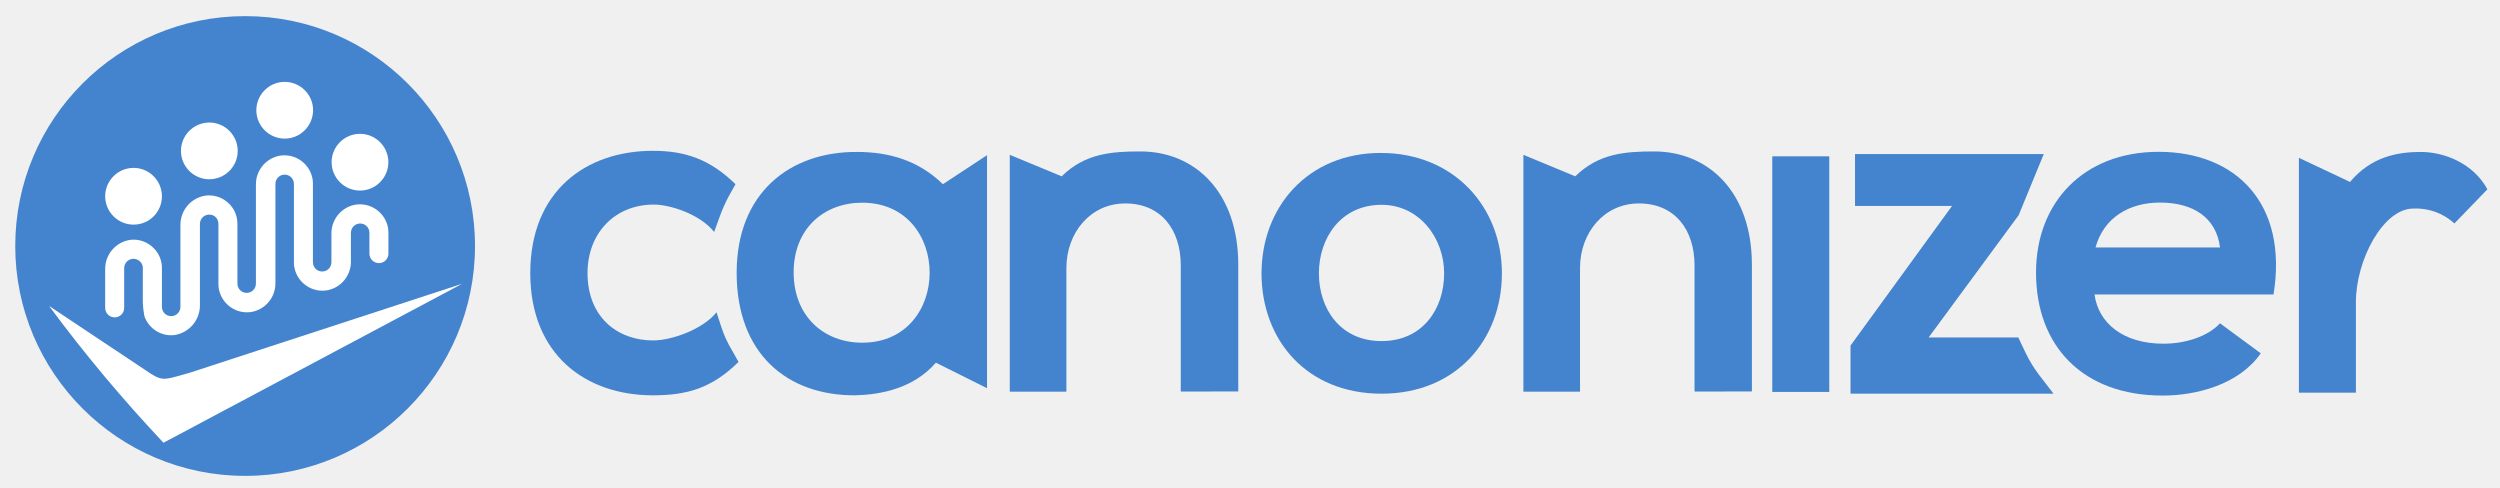
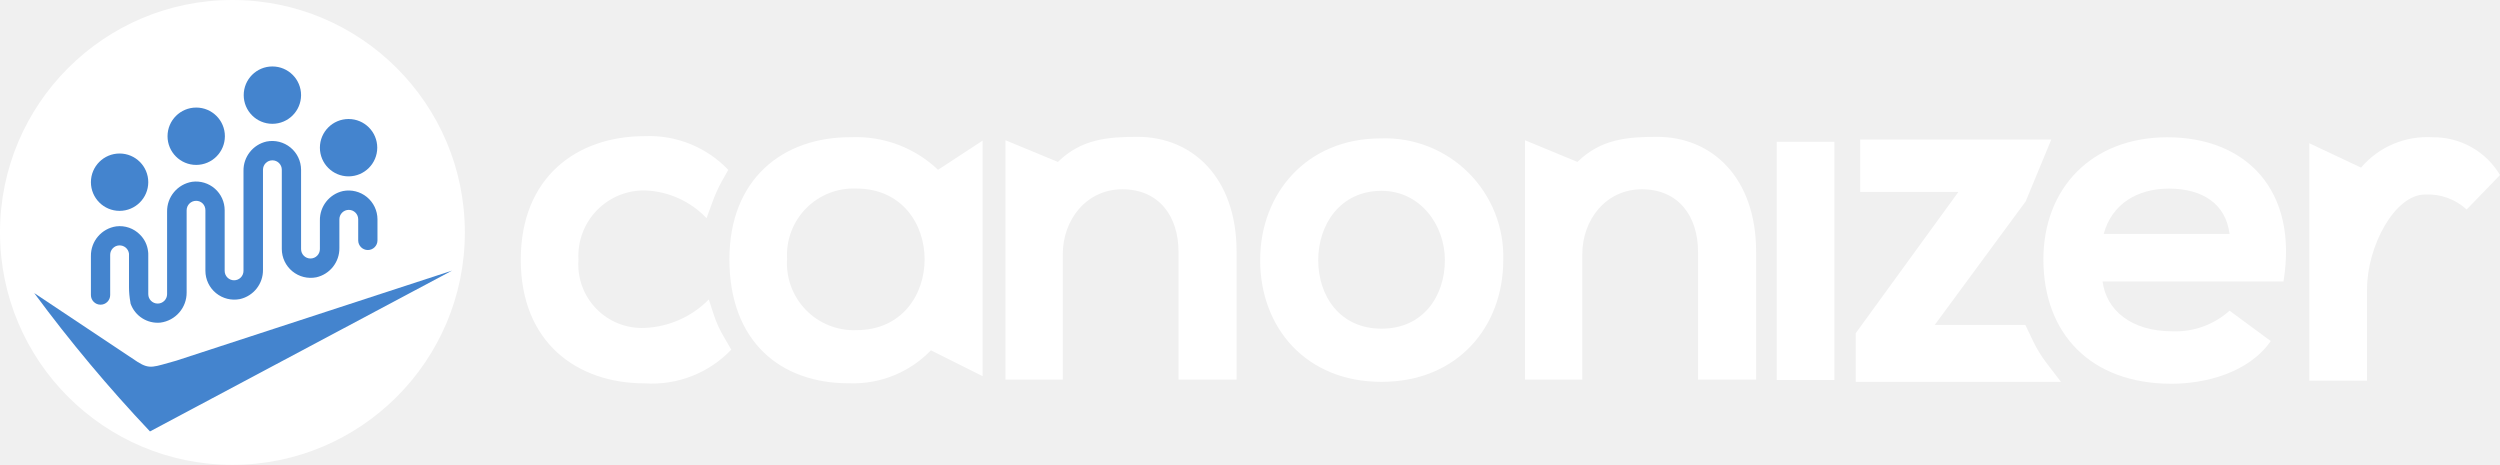
- <svg xmlns="http://www.w3.org/2000/svg" width="2000" height="390" viewBox="0 0 2000 390" fill="none">
-   <path d="M590.818 289.553C569.518 310.553 549.618 316.253 522.318 316.253C468.718 316.253 424.218 283.953 424.218 218.453C424.218 152.953 468.618 120.653 522.318 120.653C548.418 120.653 567.918 127.453 588.418 147.353L583.418 156.253C580.418 161.753 577.818 167.553 575.718 173.453L571.318 185.553C559.718 171.053 535.718 163.653 523.018 163.653C492.218 163.653 470.018 186.153 470.018 218.453C470.018 253.753 494.018 272.353 522.518 272.353C537.018 272.353 561.918 263.753 573.218 249.853L577.118 261.753C579.218 268.253 582.118 274.553 585.718 280.453L590.818 289.553Z" fill="#4484CE" />
-   <path d="M789.618 124.153V310.553L748.718 290.153C730.618 310.853 704.818 315.653 684.418 316.253C629.618 316.553 589.318 283.053 589.318 218.153C589.318 154.453 631.718 121.253 685.618 121.553C710.218 121.553 734.218 127.753 754.318 147.353L789.618 124.153ZM634.918 217.853C634.918 253.153 659.218 274.153 689.718 274.153C761.718 274.153 761.718 162.153 689.718 162.153C659.518 162.153 634.918 182.553 634.918 217.853Z" fill="#4484CE" />
-   <path d="M944.618 313.253V212.253C944.618 184.153 929.218 162.753 900.218 162.753C872.118 162.753 853.118 186.453 853.118 214.353V313.353H807.818V123.853L849.318 141.053C868.018 122.653 889.318 121.153 912.418 121.153C956.018 121.153 990.618 153.753 990.618 211.853V313.153L944.618 313.253Z" fill="#4484CE" />
-   <path d="M1355.62 313.253V212.253C1355.62 184.153 1340.22 162.753 1311.12 162.753C1283.02 162.753 1264.02 186.453 1264.02 214.353V313.353H1218.72V123.853L1260.22 141.053C1278.92 122.653 1300.22 121.153 1323.32 121.153C1366.92 121.153 1401.52 153.753 1401.52 211.853V313.153L1355.62 313.253Z" fill="#4484CE" />
-   <path d="M1201.52 218.653C1201.52 271.653 1165.12 314.953 1105.22 314.953C1045.32 314.953 1009.22 271.953 1009.22 218.653C1009.22 165.953 1045.92 122.353 1104.62 122.353C1163.22 122.353 1201.52 165.653 1201.52 218.653ZM1055.12 218.653C1055.12 246.753 1072.02 272.853 1105.22 272.853C1138.42 272.853 1155.32 246.753 1155.32 218.653C1155.32 190.753 1135.72 163.853 1105.22 163.853C1072.32 163.853 1055.12 190.853 1055.12 218.653Z" fill="#4484CE" />
-   <path d="M1463.42 125.053H1417.82V313.553H1463.42V125.053Z" fill="#4484CE" />
-   <path d="M1635.02 123.253L1614.92 172.153L1542.92 269.953H1614.62L1620.82 282.953C1623.72 288.953 1627.22 294.553 1631.22 299.853L1642.82 314.953H1480.42V276.453L1561.62 164.753H1484.02V123.253H1635.02Z" fill="#4484CE" />
-   <path d="M1675.62 235.553C1678.62 258.353 1698.42 274.953 1730.72 274.953C1747.62 274.953 1765.72 269.653 1776.02 258.653L1808.62 282.653C1791.12 307.853 1756.72 316.453 1730.12 316.453C1666.42 316.453 1628.82 277.053 1628.82 218.053C1628.82 161.753 1667.02 121.453 1726.92 121.453C1788.82 121.453 1830.62 162.953 1818.82 235.553H1675.62ZM1776.02 197.953C1773.02 173.953 1754.42 162.053 1728.02 162.053C1703.42 162.053 1683.02 173.953 1676.42 197.953H1776.02Z" fill="#4484CE" />
-   <path d="M1880.02 145.553C1896.92 125.353 1917.92 121.553 1936.62 121.553C1955.62 121.553 1978.72 130.753 1989.92 151.453L1963.52 178.753C1954.62 170.553 1942.72 166.253 1930.62 166.853C1906.62 166.853 1884.72 207.753 1884.72 241.853V314.153H1839.12V126.253L1880.02 145.553Z" fill="#4484CE" />
-   <path d="M196.1 380.7C297.665 380.7 380 298.365 380 196.8C380 95.235 297.665 12.9 196.1 12.9C94.535 12.9 12.2 95.235 12.2 196.8C12.2 298.365 94.535 380.7 196.1 380.7Z" fill="#4484CE" />
-   <path d="M39.28 244.791L120.98 299.191C130.98 305.491 133.58 303.091 151.48 298.291L369.78 226.991L130.78 354.191C98.18 319.591 67.58 283.091 39.28 244.791Z" fill="white" />
-   <path d="M106.838 179.707C94.338 179.707 84.138 169.507 84.138 157.007C84.138 144.507 94.338 134.307 106.838 134.307C119.338 134.307 129.538 144.507 129.538 157.007C129.538 169.607 119.438 179.707 106.838 179.707Z" fill="white" />
-   <path d="M167.46 143.419C154.96 143.419 144.76 133.219 144.76 120.719C144.76 108.219 154.96 98.019 167.46 98.019C179.96 98.019 190.16 108.219 190.16 120.719C190.16 133.219 180.06 143.319 167.46 143.419Z" fill="white" />
-   <path d="M227.774 110.891C215.274 110.891 205.074 100.691 205.074 88.191C205.074 75.691 215.274 65.491 227.774 65.491C240.274 65.491 250.474 75.691 250.474 88.191C250.374 100.691 240.274 110.891 227.774 110.891Z" fill="white" />
-   <path d="M287.988 152.457C275.488 152.457 265.288 142.257 265.288 129.757C265.288 117.257 275.488 107.057 287.988 107.057C300.488 107.057 310.688 117.257 310.688 129.757C310.688 142.257 300.488 152.457 287.988 152.457Z" fill="white" />
-   <path d="M139.138 268.104C128.738 269.104 119.038 262.904 115.538 253.004L115.338 251.804C114.638 247.904 114.238 244.004 114.238 240.104V213.604C113.738 209.504 109.938 206.604 105.838 207.104C102.138 207.604 99.338 210.704 99.338 214.504V246.304C99.338 250.504 95.938 253.904 91.738 253.904C87.538 253.904 84.138 250.504 84.138 246.304V215.504C83.938 203.704 92.538 193.604 104.138 191.904C111.038 191.004 118.038 193.504 122.938 198.504C126.538 202.004 128.738 206.604 129.338 211.604C129.538 212.604 129.538 213.604 129.538 214.604V245.504C129.538 249.604 132.838 252.904 136.938 252.904C141.038 252.904 144.338 249.604 144.338 245.504V180.304C144.138 168.504 152.538 158.404 164.238 156.504C176.638 154.904 188.138 163.604 189.738 176.004C189.838 177.004 189.938 178.004 189.938 178.904V226.904C189.938 231.004 193.238 234.304 197.338 234.304C201.438 234.304 204.738 231.004 204.738 226.904V147.904C204.538 136.804 212.138 127.104 223.038 124.704C235.438 122.204 247.438 130.304 249.938 142.604C250.238 144.104 250.338 145.504 250.338 147.004V209.804C250.338 213.904 253.638 217.204 257.738 217.204C261.838 217.204 265.138 213.904 265.138 209.804V187.104C264.938 176.004 272.538 166.304 283.438 163.904C295.838 161.404 307.838 169.504 310.338 181.804C310.638 183.304 310.738 184.704 310.738 186.204V202.904C310.738 207.104 307.338 210.504 303.138 210.504C298.938 210.504 295.538 207.104 295.538 202.904V186.204C295.538 182.104 292.238 178.804 288.138 178.804C284.038 178.804 280.738 182.104 280.738 186.204V208.904C280.938 220.004 273.338 229.704 262.438 232.104C250.038 234.604 238.038 226.504 235.538 214.204C235.238 212.704 235.138 211.304 235.138 209.804V147.104C235.138 143.004 231.838 139.704 227.738 139.704C223.638 139.704 220.338 143.004 220.338 147.104V226.204C220.538 237.304 212.938 247.004 202.038 249.404C189.638 251.904 177.638 243.804 175.138 231.504C174.838 230.004 174.738 228.604 174.738 227.104V179.104C174.738 177.104 174.038 175.204 172.638 173.804C171.238 172.404 169.338 171.604 167.338 171.704C163.238 171.704 159.938 175.004 159.938 179.104V244.104C160.038 256.204 151.138 266.504 139.138 268.104Z" fill="white" />
+ <svg xmlns="http://www.w3.org/2000/svg" width="224.997" height="41.836" viewBox="0 0 224.997 41.836">
+   <g id="Group_9393" data-name="Group 9393" transform="translate(-23.815 -21)">
+     <g id="Group_9223" data-name="Group 9223" transform="translate(70.683 33.253)">
+       <path id="Path_4539" data-name="Path 4539" d="M174.746,60.915a9.867,9.867,0,0,1-7.787,3.034c-6.1,0-11.158-3.674-11.158-11.125S160.857,41.7,166.958,41.7a9.818,9.818,0,0,1,7.518,3.034l-.573,1.011a12.789,12.789,0,0,0-.876,1.955l-.506,1.382a8.04,8.04,0,0,0-5.495-2.495,5.9,5.9,0,0,0-6.034,6.237,5.722,5.722,0,0,0,5.967,6.135,8.588,8.588,0,0,0,5.765-2.562l.438,1.348a10.085,10.085,0,0,0,.978,2.124Z" transform="translate(-155.8 -41.7)" fill="#fff" />
+       <path id="Path_4540" data-name="Path 4540" d="M234.289,42.3v21.2l-4.652-2.326a9.721,9.721,0,0,1-7.315,2.967c-6.237.034-10.821-3.776-10.821-11.158,0-7.248,4.821-11.023,10.956-10.99a10.7,10.7,0,0,1,7.821,2.933Zm-17.6,10.653a6.026,6.026,0,0,0,6.237,6.405c8.192,0,8.192-12.743,0-12.743A5.988,5.988,0,0,0,216.692,52.956Z" transform="translate(-192.723 -41.898)" fill="#fff" />
+       <path id="Path_4541" data-name="Path 4541" d="M300.775,63.745v-11.5c0-3.2-1.753-5.63-5.057-5.63-3.2,0-5.36,2.7-5.36,5.866V63.745H285.2V42.2l4.72,1.955c2.124-2.09,4.551-2.259,7.18-2.259,4.956,0,8.9,3.708,8.9,10.316V63.745Z" transform="translate(-241.578 -41.833)" fill="#fff" />
+       <path id="Path_4542" data-name="Path 4542" d="M439.474,63.745v-11.5c0-3.2-1.753-5.63-5.057-5.63-3.2,0-5.36,2.7-5.36,5.866V63.745H423.9V42.2l4.72,1.955c2.124-2.09,4.551-2.259,7.18-2.259,4.956,0,8.9,3.708,8.9,10.316V63.745Z" transform="translate(-333.521 -41.833)" fill="#fff" />
+       <path id="Path_4543" data-name="Path 4543" d="M375.078,53.256c0,6.034-4.146,10.956-10.956,10.956S353.2,59.324,353.2,53.256c0-6,4.18-10.956,10.855-10.956A10.643,10.643,0,0,1,375.078,53.256Zm-16.653,0c0,3.2,1.922,6.169,5.7,6.169s5.7-2.967,5.7-6.169c0-3.169-2.225-6.237-5.7-6.237C360.38,47.02,358.425,50.087,358.425,53.256Z" transform="translate(-286.655 -42.098)" fill="#fff" />
+       <rect id="Rectangle_419" data-name="Rectangle 419" width="5.191" height="21.44" transform="translate(113.033 0.506)" fill="#fff" />
+       <path id="Path_4544" data-name="Path 4544" d="M529.8,42.6,527.5,48.162l-8.192,11.125h8.158l.708,1.483a11.314,11.314,0,0,0,1.18,1.922l1.315,1.719H512.2V60.029l9.237-12.709H512.6V42.6Z" transform="translate(-392.054 -42.297)" fill="#fff" />
+       <path id="Path_4545" data-name="Path 4545" d="M567.626,54.979c.337,2.6,2.6,4.484,6.27,4.484a7.286,7.286,0,0,0,5.158-1.854l3.708,2.731c-1.989,2.865-5.9,3.843-8.933,3.843-7.248,0-11.529-4.484-11.529-11.192,0-6.405,4.349-10.99,11.158-10.99,7.046,0,11.8,4.72,10.45,12.979H567.626ZM579.054,50.7c-.337-2.731-2.461-4.079-5.461-4.079-2.8,0-5.124,1.348-5.866,4.079Z" transform="translate(-425.265 -41.899)" fill="#fff" />
+       <path id="Path_4546" data-name="Path 4546" d="M637.952,44.731A7.819,7.819,0,0,1,644.391,42a6.946,6.946,0,0,1,6.068,3.4l-3,3.1a5.153,5.153,0,0,0-3.742-1.348c-2.731,0-5.225,4.652-5.225,8.529v8.225H633.3V42.539Z" transform="translate(-472.33 -41.899)" fill="#fff" />
+     </g>
+     <g id="Group_9392" data-name="Group 9392">
+       <circle id="Ellipse_7870" data-name="Ellipse 7870" cx="20.918" cy="20.918" r="20.918" transform="translate(23.815 21)" fill="#fff" />
+       <g id="Group_9391" data-name="Group 9391">
+         <path id="Path_4725" data-name="Path 4725" d="M263.664,384.021l9.3,6.194c1.134.713,1.428.448,3.475-.107L301.268,382l-27.185,14.473A133.975,133.975,0,0,1,263.664,384.021Z" transform="translate(-236.77 -336.645)" fill="#4484ce" />
+         <g id="Group_9245" data-name="Group 9245" transform="translate(31.997 26.981)">
+           <g id="Group_9241" data-name="Group 9241" transform="translate(0 7.835)">
+             <path id="Path_4720" data-name="Path 4720" d="M289.981,342.262a2.581,2.581,0,1,1,2.581-2.581A2.586,2.586,0,0,1,289.981,342.262Z" transform="translate(-287.4 -337.1)" fill="#4484ce" />
+           </g>
+           <g id="Group_9242" data-name="Group 9242" transform="translate(6.896 3.699)">
+             <path id="Path_4721" data-name="Path 4721" d="M324.081,314.062a2.581,2.581,0,1,1,2.581-2.581A2.586,2.586,0,0,1,324.081,314.062Z" transform="translate(-321.5 -308.9)" fill="#4484ce" />
+           </g>
+           <g id="Group_9243" data-name="Group 9243" transform="translate(13.752 0)">
+             <path id="Path_4722" data-name="Path 4722" d="M358.181,299.562a2.581,2.581,0,1,1,2.581-2.581A2.586,2.586,0,0,1,358.181,299.562Z" transform="translate(-355.6 -294.4)" fill="#4484ce" />
+           </g>
+           <g id="Group_9244" data-name="Group 9244" transform="translate(20.608 4.73)">
+             <path id="Path_4723" data-name="Path 4723" d="M392.181,329.362a2.581,2.581,0,1,1,2.581-2.581A2.586,2.586,0,0,1,392.181,329.362Z" transform="translate(-389.6 -324.2)" fill="#4484ce" />
+           </g>
+         </g>
+         <g id="Group_9246" data-name="Group 9246" transform="translate(31.997 33.686)">
+           <path id="Path_4724" data-name="Path 4724" d="M293.651,346a2.588,2.588,0,0,1-2.682-1.714l-.02-.141a7.423,7.423,0,0,1-.121-1.331v-3.016a.85.85,0,0,0-1.694.1v3.621a.867.867,0,1,1-1.734,0v-3.5a2.665,2.665,0,0,1,2.279-2.682,2.546,2.546,0,0,1,2.137.746,2.494,2.494,0,0,1,.726,1.492,1.738,1.738,0,0,1,.02.343v3.52a.847.847,0,1,0,1.694,0v-7.414a2.683,2.683,0,0,1,2.258-2.7,2.585,2.585,0,0,1,2.924,2.561v5.458a.847.847,0,1,0,1.694,0v-9a2.665,2.665,0,0,1,2.077-2.642,2.6,2.6,0,0,1,3.105,2.541v7.14a.847.847,0,0,0,1.694,0V336.8a2.665,2.665,0,0,1,2.077-2.642,2.6,2.6,0,0,1,3.105,2.541v1.9a.867.867,0,1,1-1.734,0v-1.9a.847.847,0,0,0-1.694,0v2.581a2.665,2.665,0,0,1-2.077,2.641,2.6,2.6,0,0,1-3.105-2.541v-7.14a.847.847,0,1,0-1.694,0v9a2.665,2.665,0,0,1-2.077,2.642,2.6,2.6,0,0,1-3.105-2.541V335.88a.854.854,0,0,0-.242-.6.821.821,0,0,0-.6-.242.852.852,0,0,0-.847.847v7.394A2.712,2.712,0,0,1,293.651,346Z" transform="translate(-287.4 -329.65)" fill="#4484ce" />
+         </g>
+       </g>
+     </g>
+   </g>
</svg>
